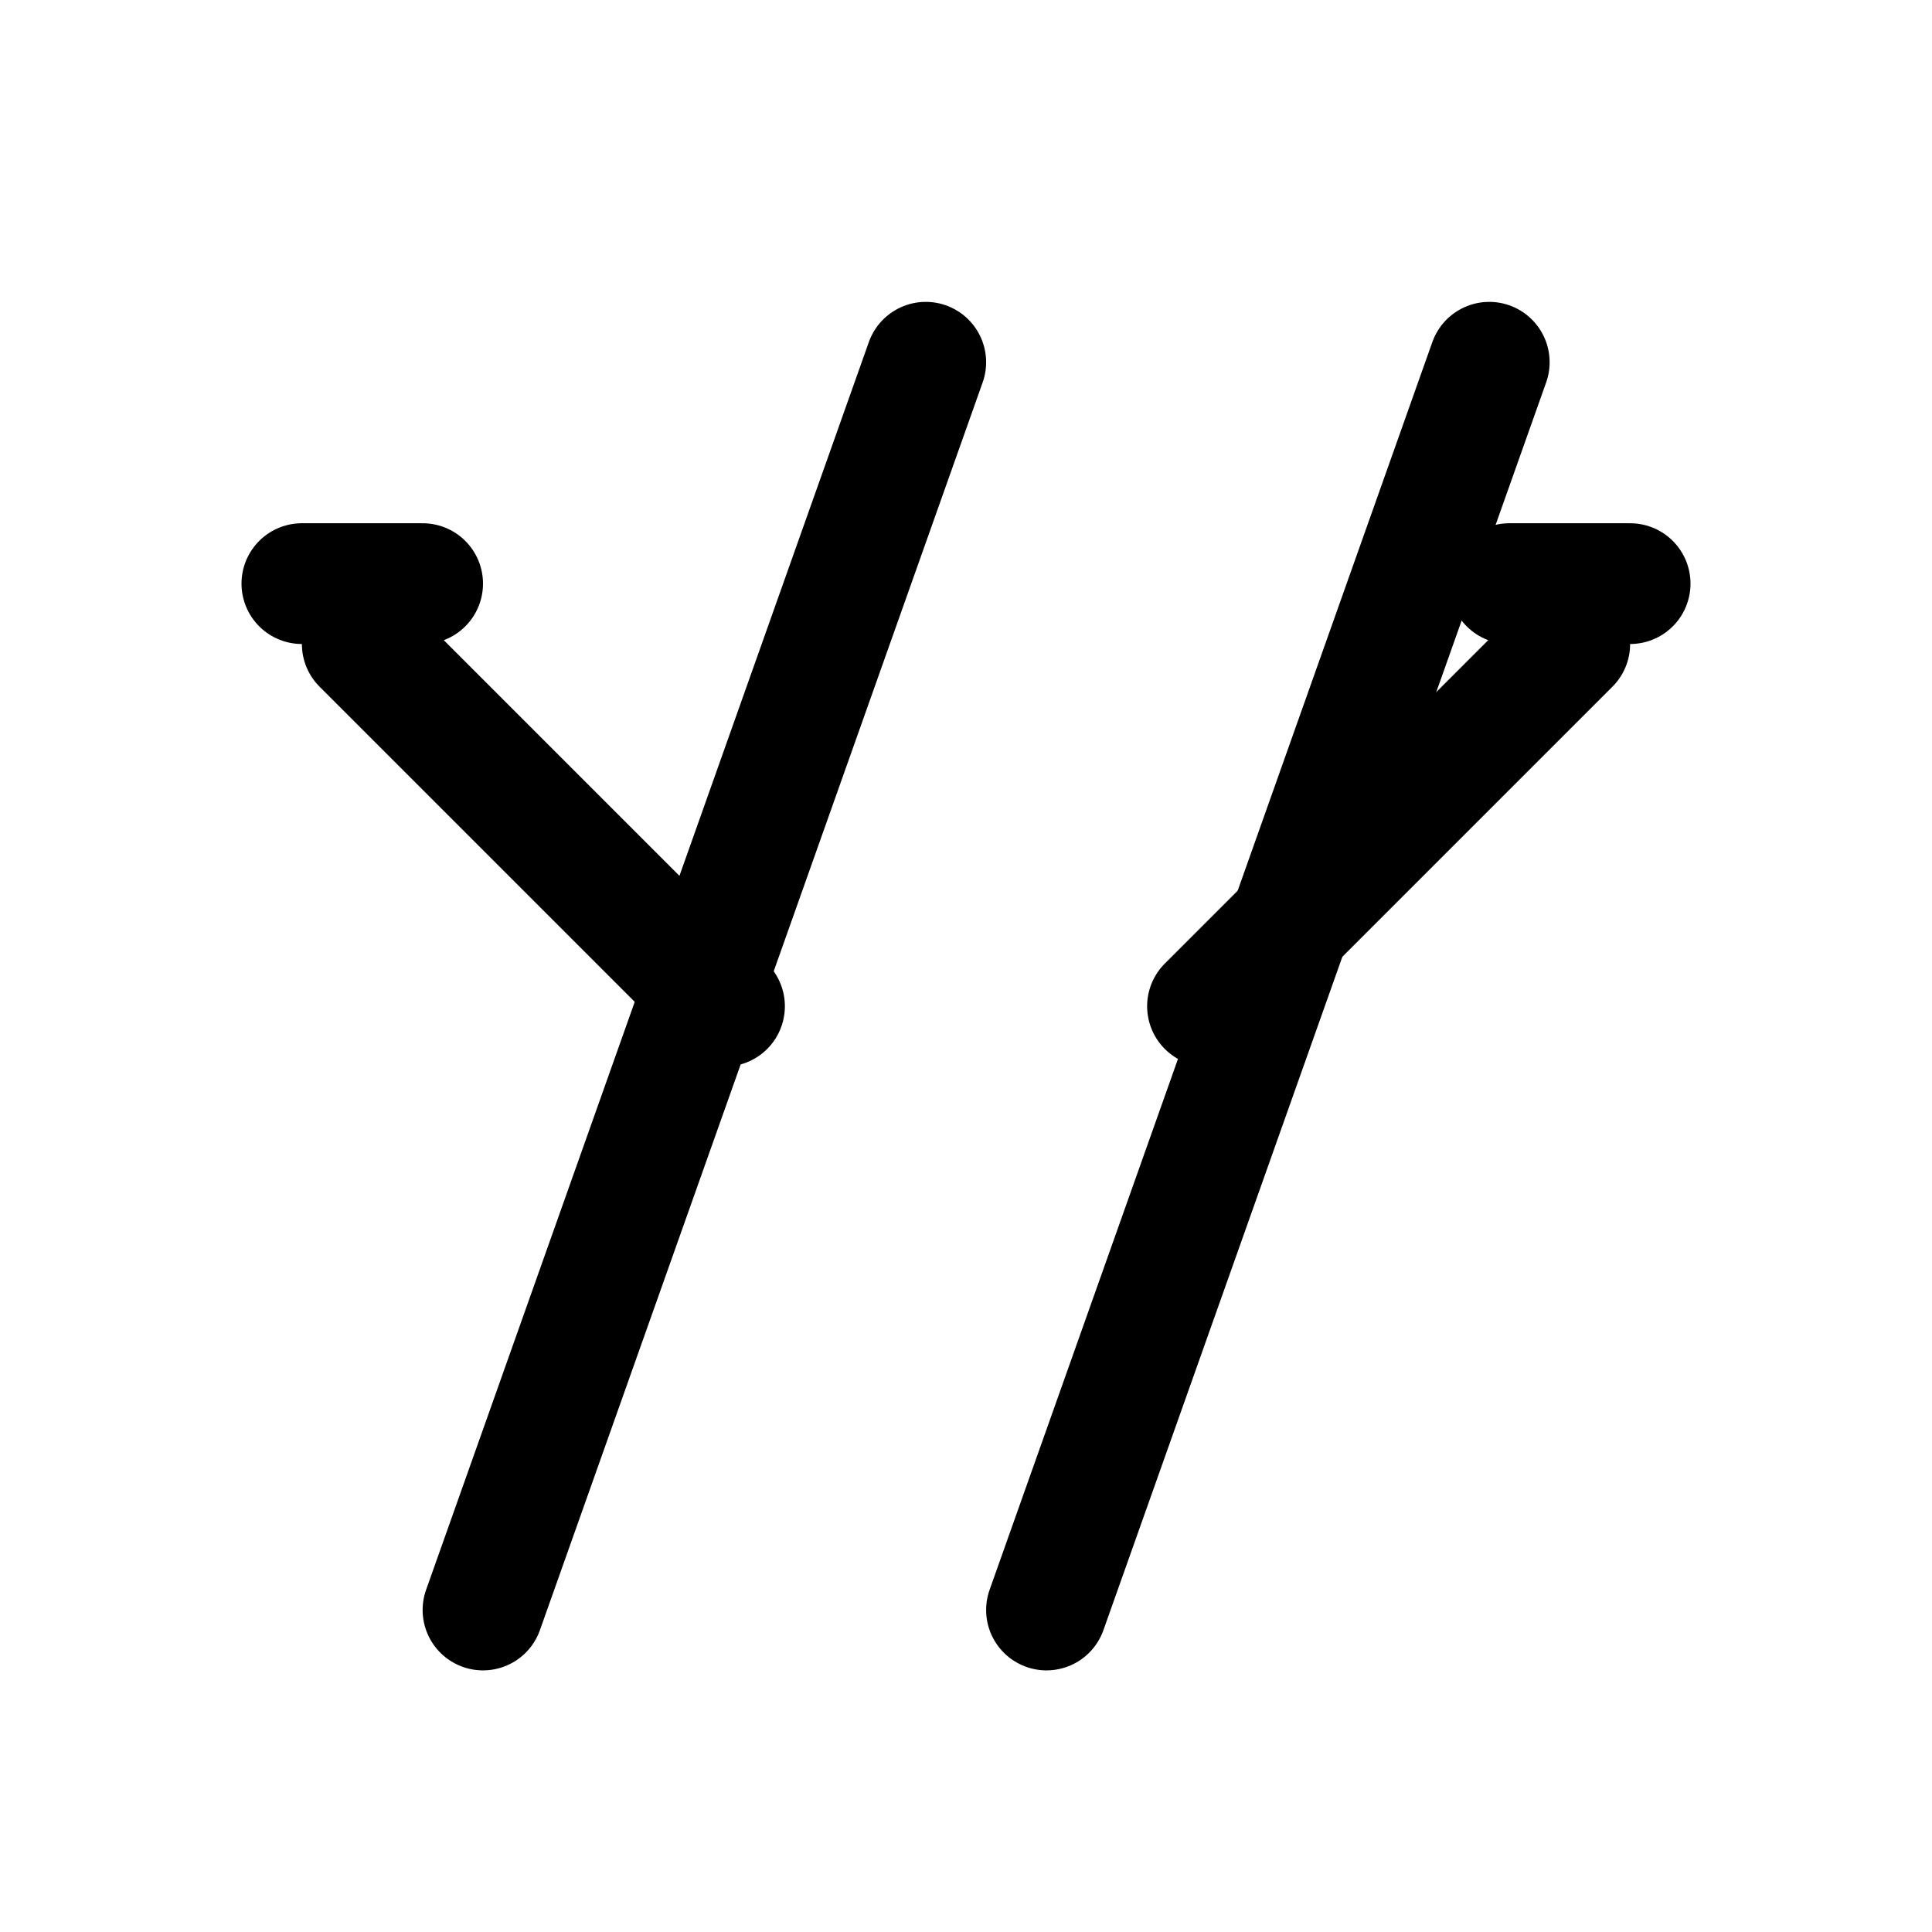
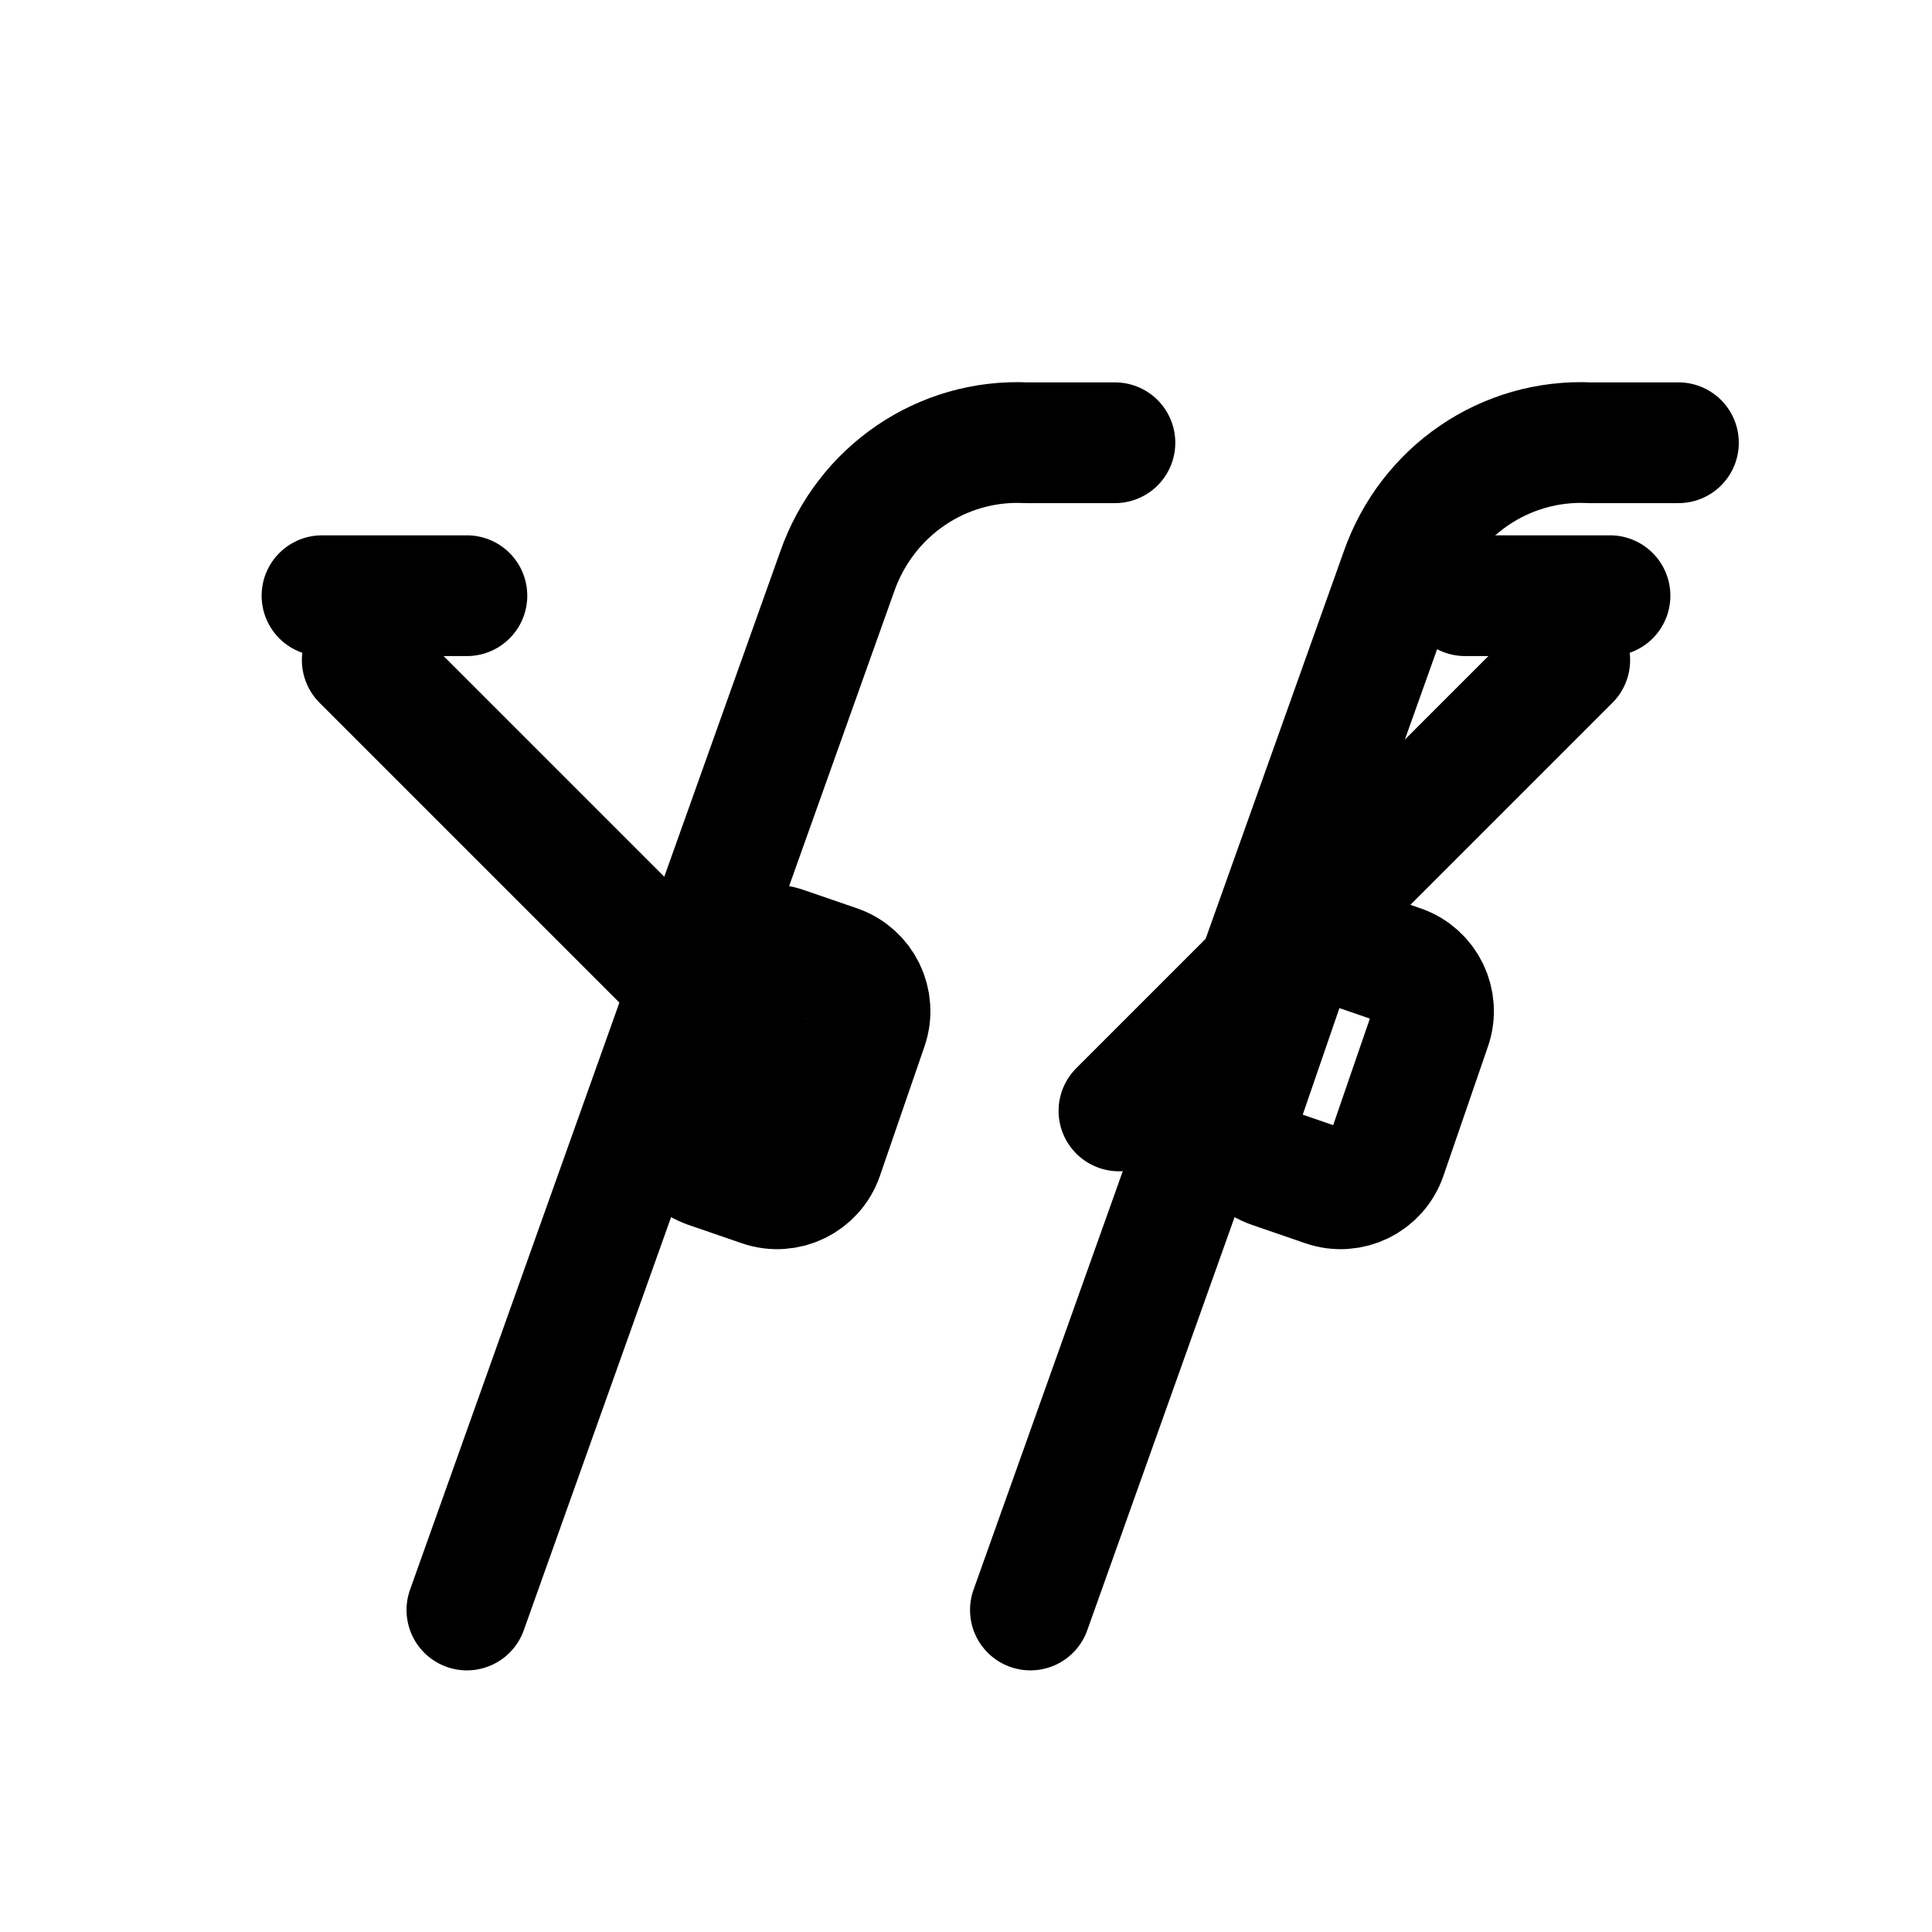
<svg xmlns="http://www.w3.org/2000/svg" viewBox="0 0 24 24" fill="none">
-   <path d="M6 20 11.5 4.5" stroke="currentColor" stroke-width="1.5" stroke-linecap="round" />
-   <path d="M13 20 18.5 4.5" stroke="currentColor" stroke-width="1.5" stroke-linecap="round" />
-   <path d="M4.5 8 9 12.5" stroke="currentColor" stroke-width="1.5" stroke-linecap="round" />
-   <path d="M19.5 8 15 12.5" stroke="currentColor" stroke-width="1.5" stroke-linecap="round" />
-   <path d="M3.75 7.25h1.5" stroke="currentColor" stroke-width="1.5" stroke-linecap="round" />
-   <path d="M18.75 7.25h1.5" stroke="currentColor" stroke-width="1.5" stroke-linecap="round" />
+   <path d="M5.8 20 10.4 7.1c.35-1 1.3-1.65 2.35-1.6h1.1" stroke="currentColor" stroke-width="1.5" stroke-linecap="round" stroke-linejoin="round" />
+   <path d="M12.8 20 17.4 7.1c.35-1 1.3-1.65 2.35-1.6h1.1" stroke="currentColor" stroke-width="1.5" stroke-linecap="round" stroke-linejoin="round" />
+   <rect x="8.65" y="11.8" width="1.9" height="2.9" stroke="currentColor" stroke-width="1.5" rx=".6" transform="rotate(19 9.6 13.25)" />
+   <rect x="15.65" y="11.8" width="1.9" height="2.9" stroke="currentColor" stroke-width="1.5" rx=".6" transform="rotate(19 16.6 13.25)" />
+   <path d="M4.5 8.2 10.1 13.8" stroke="currentColor" stroke-width="1.5" stroke-linecap="round" />
+   <path d="M19.5 8.2 13.9 13.8" stroke="currentColor" stroke-width="1.5" stroke-linecap="round" />
+   <path d="M4 7.4h1.8M18.2 7.4H20" stroke="currentColor" stroke-width="1.5" stroke-linecap="round" />
</svg>
